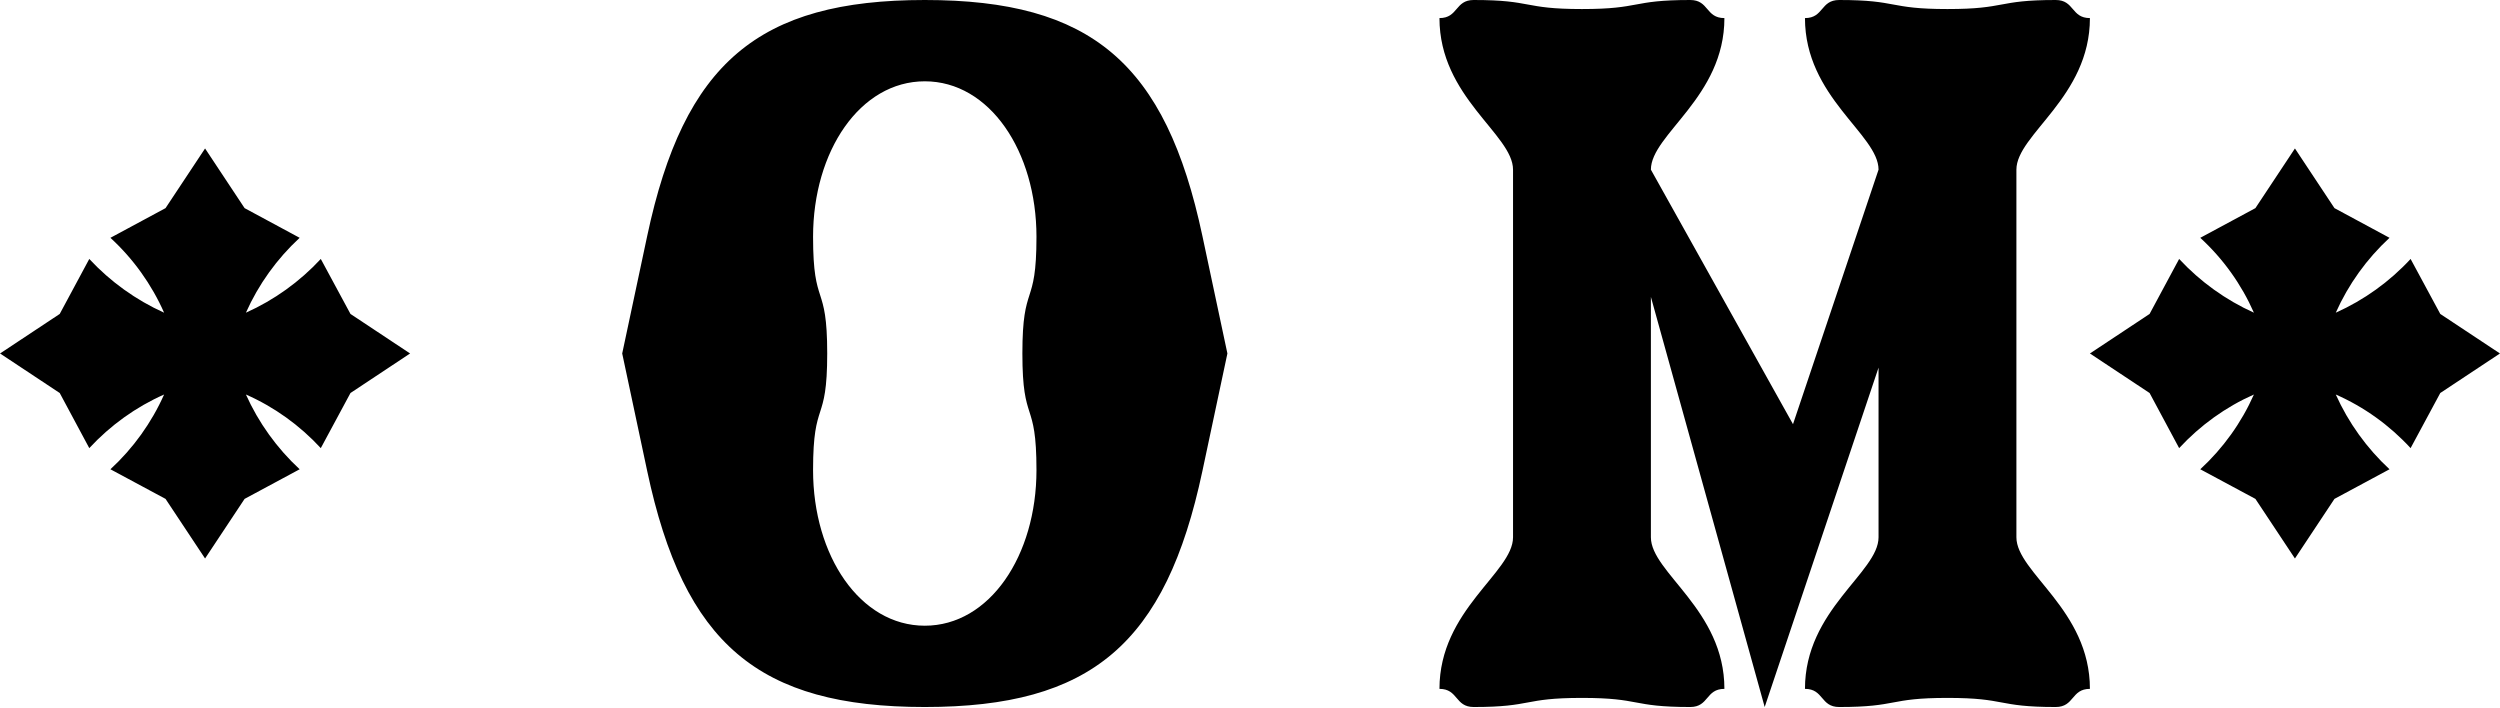
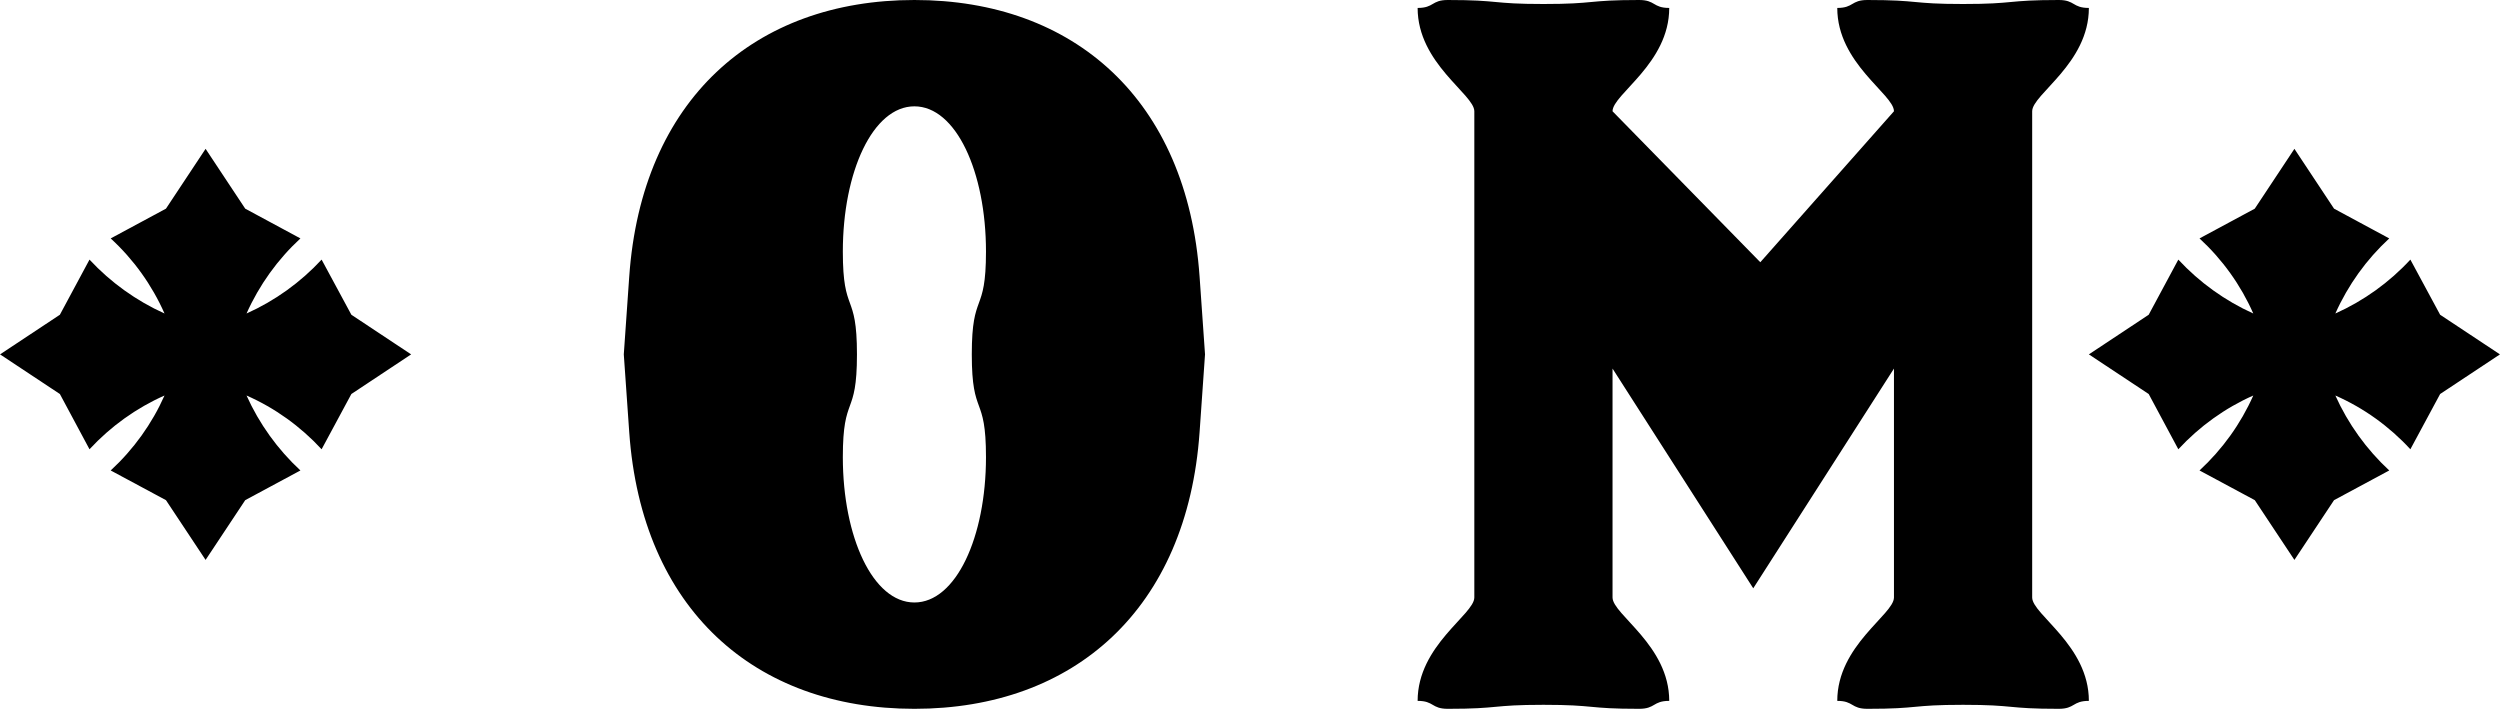
- <svg xmlns="http://www.w3.org/2000/svg" version="1.1" width="14.144mm" height="4mm" viewBox="0 0 40.093 11.339">
-   <path fill="#000000" fill-rule="nonzero" stroke="none" d="M2.654 3.338 L3.288 2.381 L3.922 3.338 L4.805 3.814 C4.44 4.151 4.146 4.56 3.943 5.015 C4.398 4.811 4.806 4.518 5.144 4.153 L5.62 5.035 L6.576 5.669 L5.62 6.303 L5.144 7.187 C4.806 6.821 4.398 6.527 3.943 6.327 C4.146 6.779 4.44 7.188 4.805 7.526 L3.922 8.001 L3.288 8.957 L2.654 8.001 L1.77 7.526 C2.137 7.188 2.43 6.779 2.631 6.327 C2.179 6.527 1.77 6.821 1.431 7.187 L0.957 6.303 L0 5.669 L0.957 5.035 L1.431 4.153 C1.77 4.518 2.179 4.811 2.631 5.015 C2.43 4.56 2.137 4.151 1.77 3.814 L2.654 3.338 Z M14.831 0 C17.5 0 18.694 1.011 19.283 3.784 L19.684 5.669 L19.283 7.555 C18.694 10.327 17.5 11.339 14.831 11.339 C12.162 11.339 10.968 10.327 10.379 7.555 L9.978 5.669 L10.379 3.784 C10.968 1.011 12.162 0 14.831 0 Z M14.831 1.304 C13.792 1.304 13.039 2.426 13.039 3.798 C13.039 4.958 13.266 4.509 13.266 5.669 C13.266 6.829 13.039 6.38 13.039 7.54 C13.039 8.912 13.792 10.035 14.831 10.035 C15.87 10.035 16.622 8.912 16.622 7.54 C16.622 6.38 16.396 6.829 16.396 5.669 C16.396 4.509 16.622 4.958 16.622 3.798 C16.622 2.426 15.87 1.304 14.831 1.304 Z M23.085 11.048 C23.387 11.048 23.332 11.339 23.634 11.339 C24.589 11.339 24.415 11.193 25.37 11.193 C26.325 11.193 26.151 11.339 27.107 11.339 C27.408 11.339 27.353 11.048 27.655 11.048 C27.655 9.778 26.476 9.183 26.476 8.617 L26.476 4.762 L28.301 11.339 L30.127 5.896 L30.127 8.617 C30.127 9.183 28.947 9.778 28.947 11.048 C29.249 11.048 29.194 11.339 29.496 11.339 C30.451 11.339 30.277 11.193 31.232 11.193 C32.187 11.193 32.014 11.339 32.968 11.339 C33.27 11.339 33.215 11.048 33.517 11.048 C33.517 9.778 32.338 9.183 32.338 8.617 L32.338 2.721 C32.338 2.155 33.517 1.56 33.517 0.29 C33.215 0.29 33.27 0 32.968 0 C32.014 0 32.187 0.145 31.232 0.145 C30.277 0.145 30.451 0 29.496 0 C29.194 0 29.249 0.29 28.947 0.29 C28.947 1.56 30.127 2.155 30.127 2.721 L28.755 6.803 L26.476 2.721 C26.476 2.155 27.655 1.56 27.655 0.29 C27.353 0.29 27.408 0 27.107 0 C26.151 0 26.325 0.145 25.37 0.145 C24.415 0.145 24.589 0 23.634 0 C23.332 0 23.387 0.29 23.085 0.29 C23.085 1.56 24.265 2.155 24.265 2.721 L24.265 8.617 C24.265 9.183 23.085 9.778 23.085 11.048 Z M36.171 3.338 L36.805 2.381 L37.439 3.338 L38.322 3.814 C37.957 4.151 37.663 4.56 37.46 5.015 C37.915 4.811 38.323 4.518 38.66 4.153 L39.136 5.035 L40.093 5.669 L39.136 6.303 L38.66 7.187 C38.323 6.821 37.915 6.527 37.46 6.327 C37.663 6.779 37.957 7.188 38.322 7.526 L37.439 8.001 L36.805 8.957 L36.171 8.001 L35.287 7.526 C35.654 7.188 35.947 6.779 36.147 6.327 C35.695 6.527 35.287 6.821 34.948 7.187 L34.474 6.303 L33.517 5.669 L34.474 5.035 L34.948 4.153 C35.287 4.518 35.695 4.811 36.147 5.015 C35.947 4.56 35.654 4.151 35.287 3.814 L36.171 3.338 Z" />
+ <svg xmlns="http://www.w3.org/2000/svg" version="1.1" width="14.108mm" height="4mm" viewBox="0 0 39.991 11.339">
+   <path fill="#000000" fill-rule="nonzero" stroke="none" d="M2.654 3.338 L3.288 2.381 L3.922 3.338 L4.805 3.814 C4.44 4.151 4.146 4.56 3.943 5.015 C4.398 4.811 4.806 4.518 5.144 4.153 L5.62 5.035 L6.576 5.669 L5.62 6.303 L5.144 7.187 C4.806 6.821 4.398 6.527 3.943 6.327 C4.146 6.779 4.44 7.188 4.805 7.526 L3.922 8.001 L3.288 8.957 L2.654 8.001 L1.77 7.526 C2.137 7.188 2.43 6.779 2.631 6.327 C2.179 6.527 1.77 6.821 1.431 7.187 L0.957 6.303 L0 5.669 L0.957 5.035 L1.431 4.153 C1.77 4.518 2.179 4.811 2.631 5.015 C2.43 4.56 2.137 4.151 1.77 3.814 L2.654 3.338 Z M14.627 0 C17.184 0 18.991 1.597 19.189 4.425 L19.276 5.669 L19.189 6.913 C18.991 9.741 17.184 11.339 14.627 11.339 C12.07 11.339 10.263 9.741 10.065 6.913 L9.978 5.669 L10.065 4.425 C10.263 1.597 12.07 0 14.627 0 Z M14.627 1.701 C13.963 1.701 13.482 2.747 13.482 4.025 C13.482 5.045 13.708 4.65 13.708 5.669 C13.708 6.689 13.482 6.294 13.482 7.313 C13.482 8.592 13.963 9.638 14.627 9.638 C15.291 9.638 15.772 8.592 15.772 7.313 C15.772 6.294 15.545 6.689 15.545 5.669 C15.545 4.65 15.772 5.045 15.772 4.025 C15.772 2.747 15.291 1.701 14.627 1.701 Z M22.677 11.212 C22.943 11.212 22.895 11.339 23.16 11.339 C24.002 11.339 23.849 11.275 24.69 11.275 C25.531 11.275 25.378 11.339 26.219 11.339 C26.485 11.339 26.437 11.212 26.702 11.212 C26.702 10.323 25.795 9.831 25.795 9.558 L25.795 5.896 L28.046 9.411 L30.297 5.896 L30.297 9.558 C30.297 9.831 29.39 10.323 29.39 11.212 C29.655 11.212 29.607 11.339 29.873 11.339 C30.714 11.339 30.561 11.275 31.402 11.275 C32.243 11.275 32.09 11.339 32.932 11.339 C33.197 11.339 33.149 11.212 33.415 11.212 C33.415 10.323 32.508 9.831 32.508 9.558 L32.508 1.78 C32.508 1.508 33.415 1.016 33.415 0.127 C33.149 0.127 33.197 0 32.932 0 C32.09 0 32.243 0.064 31.402 0.064 C30.561 0.064 30.714 0 29.873 0 C29.607 0 29.655 0.127 29.39 0.127 C29.39 1.016 30.297 1.508 30.297 1.78 L28.159 4.195 L25.795 1.78 C25.795 1.508 26.702 1.016 26.702 0.127 C26.437 0.127 26.485 0 26.219 0 C25.378 0 25.531 0.064 24.69 0.064 C23.849 0.064 24.002 0 23.16 0 C22.895 0 22.943 0.127 22.677 0.127 C22.677 1.016 23.584 1.508 23.584 1.78 L23.584 9.558 C23.584 9.831 22.677 10.323 22.677 11.212 Z M36.069 3.338 L36.703 2.381 L37.337 3.338 L38.22 3.814 C37.855 4.151 37.561 4.56 37.358 5.015 C37.813 4.811 38.221 4.518 38.558 4.153 L39.034 5.035 L39.991 5.669 L39.034 6.303 L38.558 7.187 C38.221 6.821 37.813 6.527 37.358 6.327 C37.561 6.779 37.855 7.188 38.22 7.526 L37.337 8.001 L36.703 8.957 L36.069 8.001 L35.185 7.526 C35.551 7.188 35.845 6.779 36.045 6.327 C35.593 6.527 35.185 6.821 34.846 7.187 L34.372 6.303 L33.415 5.669 L34.372 5.035 L34.846 4.153 C35.185 4.518 35.593 4.811 36.045 5.015 C35.845 4.56 35.551 4.151 35.185 3.814 L36.069 3.338 Z" />
</svg>
